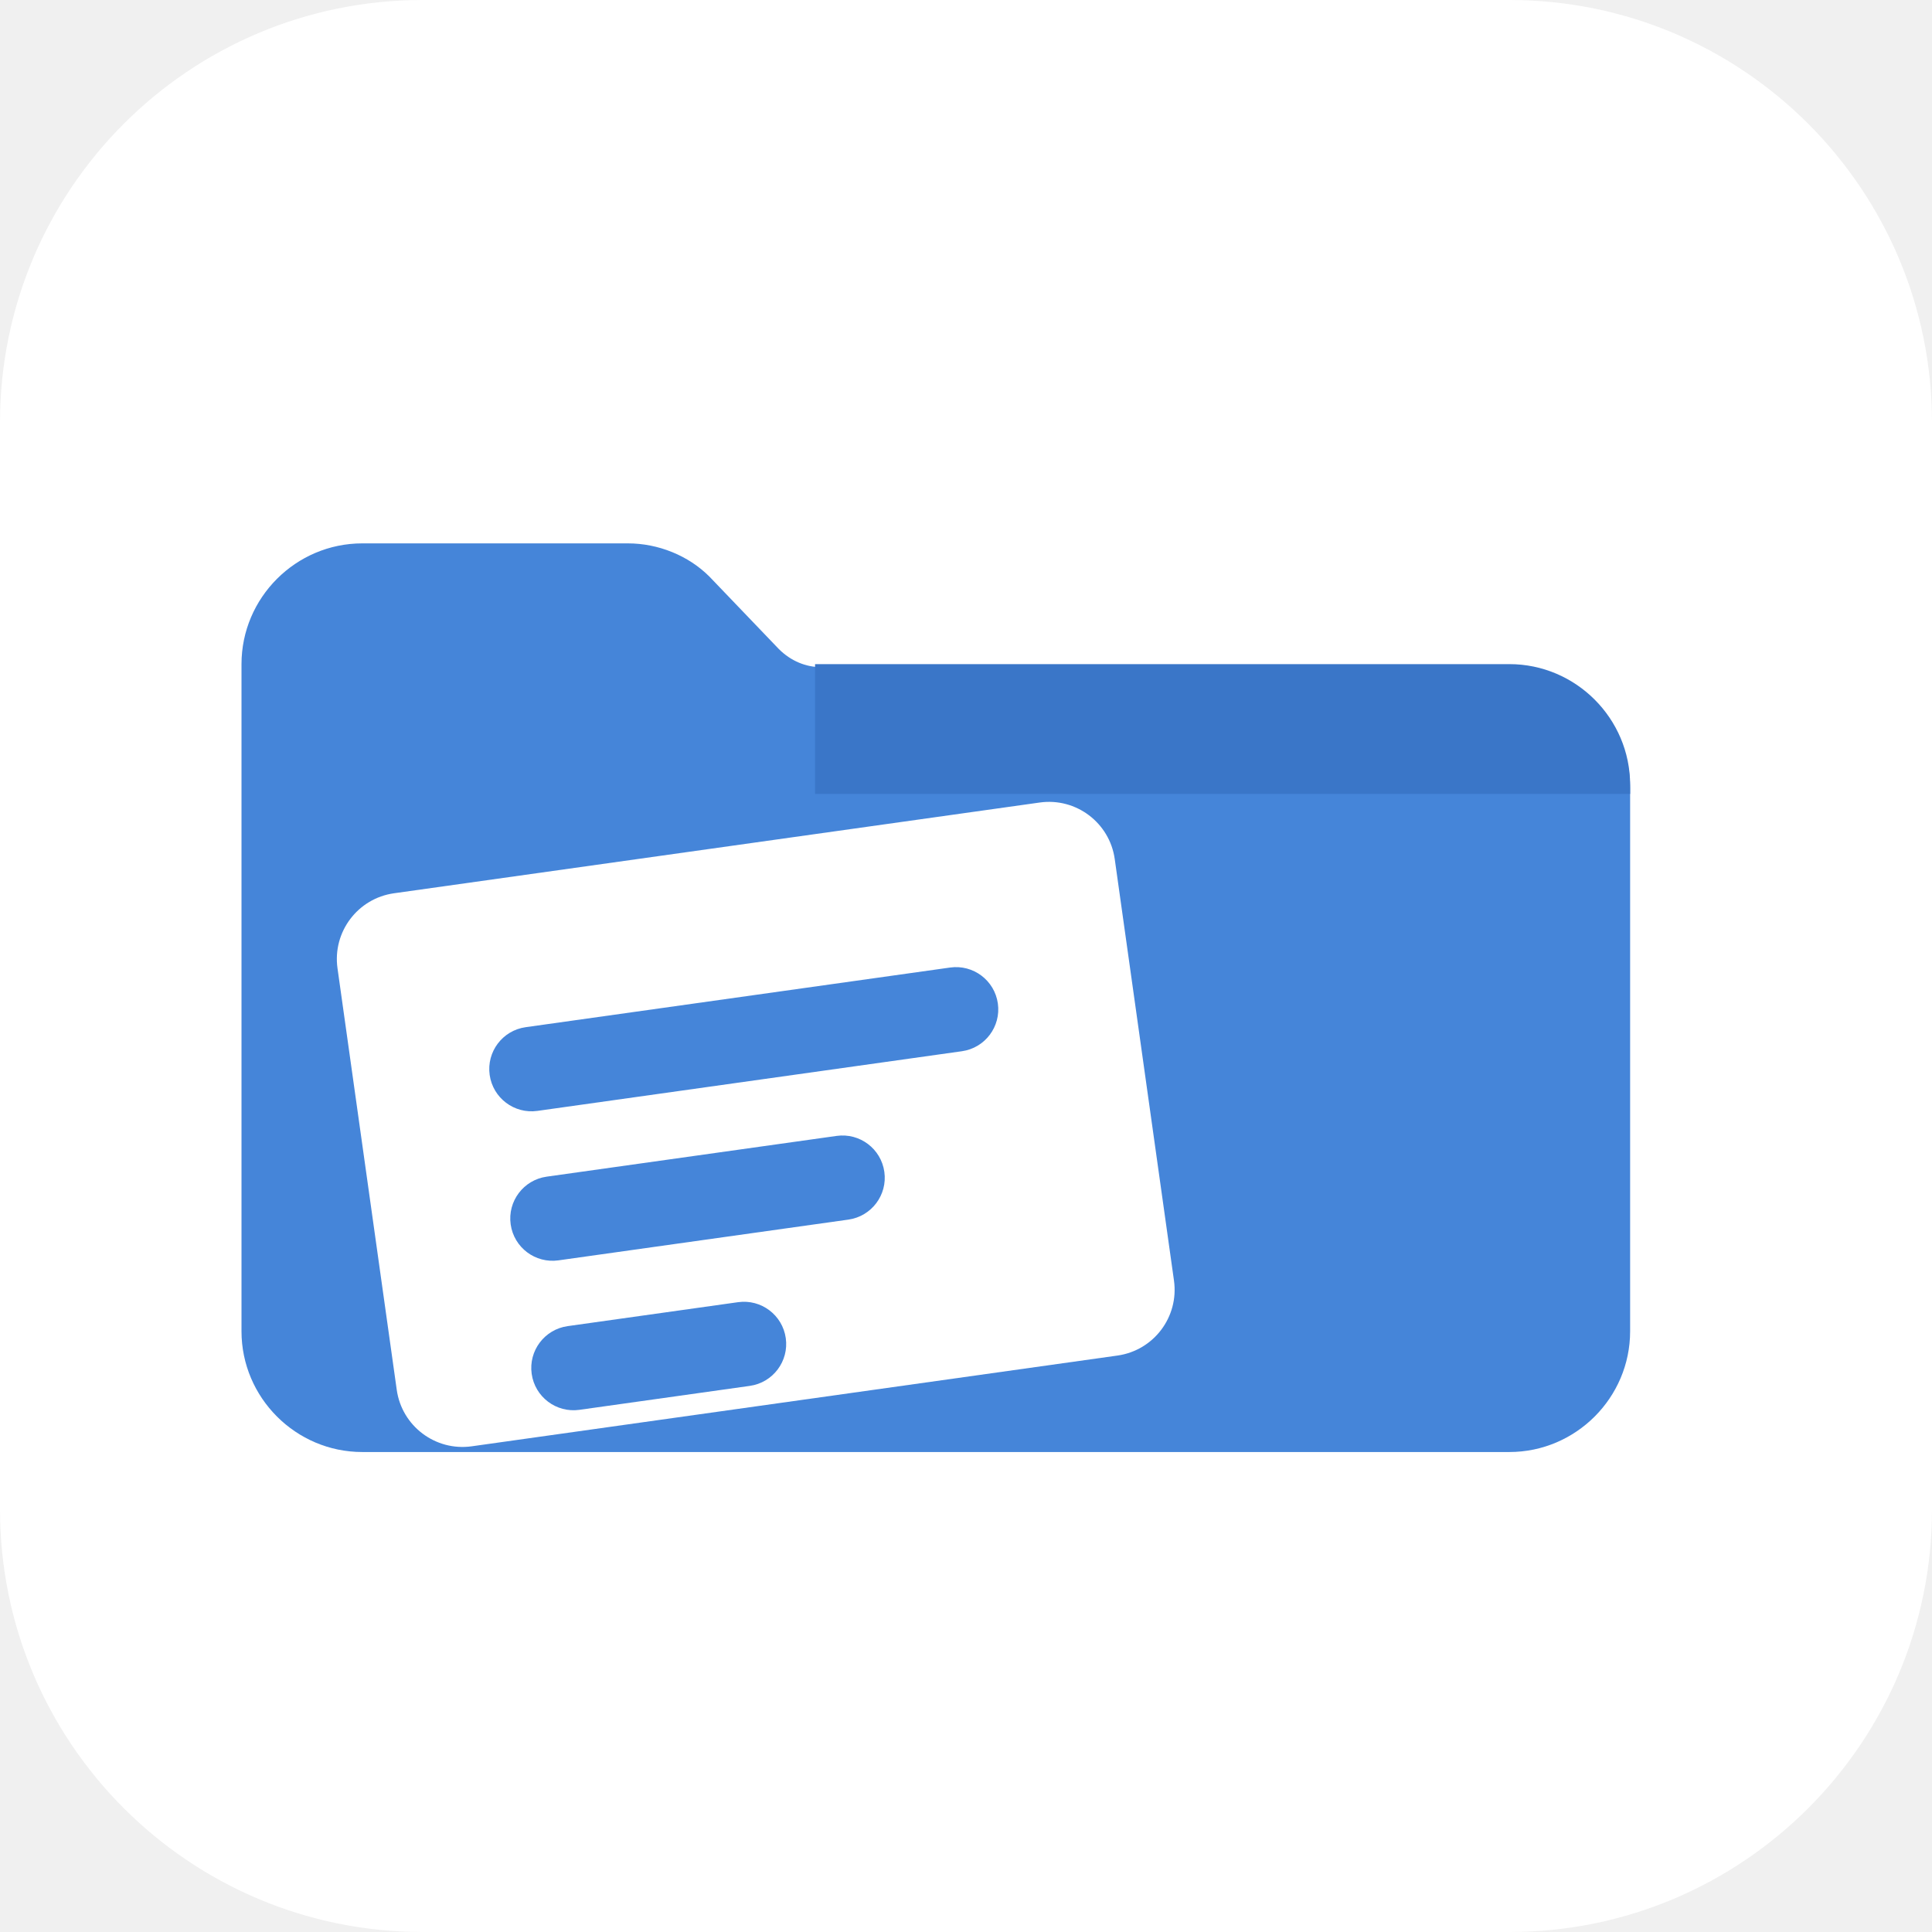
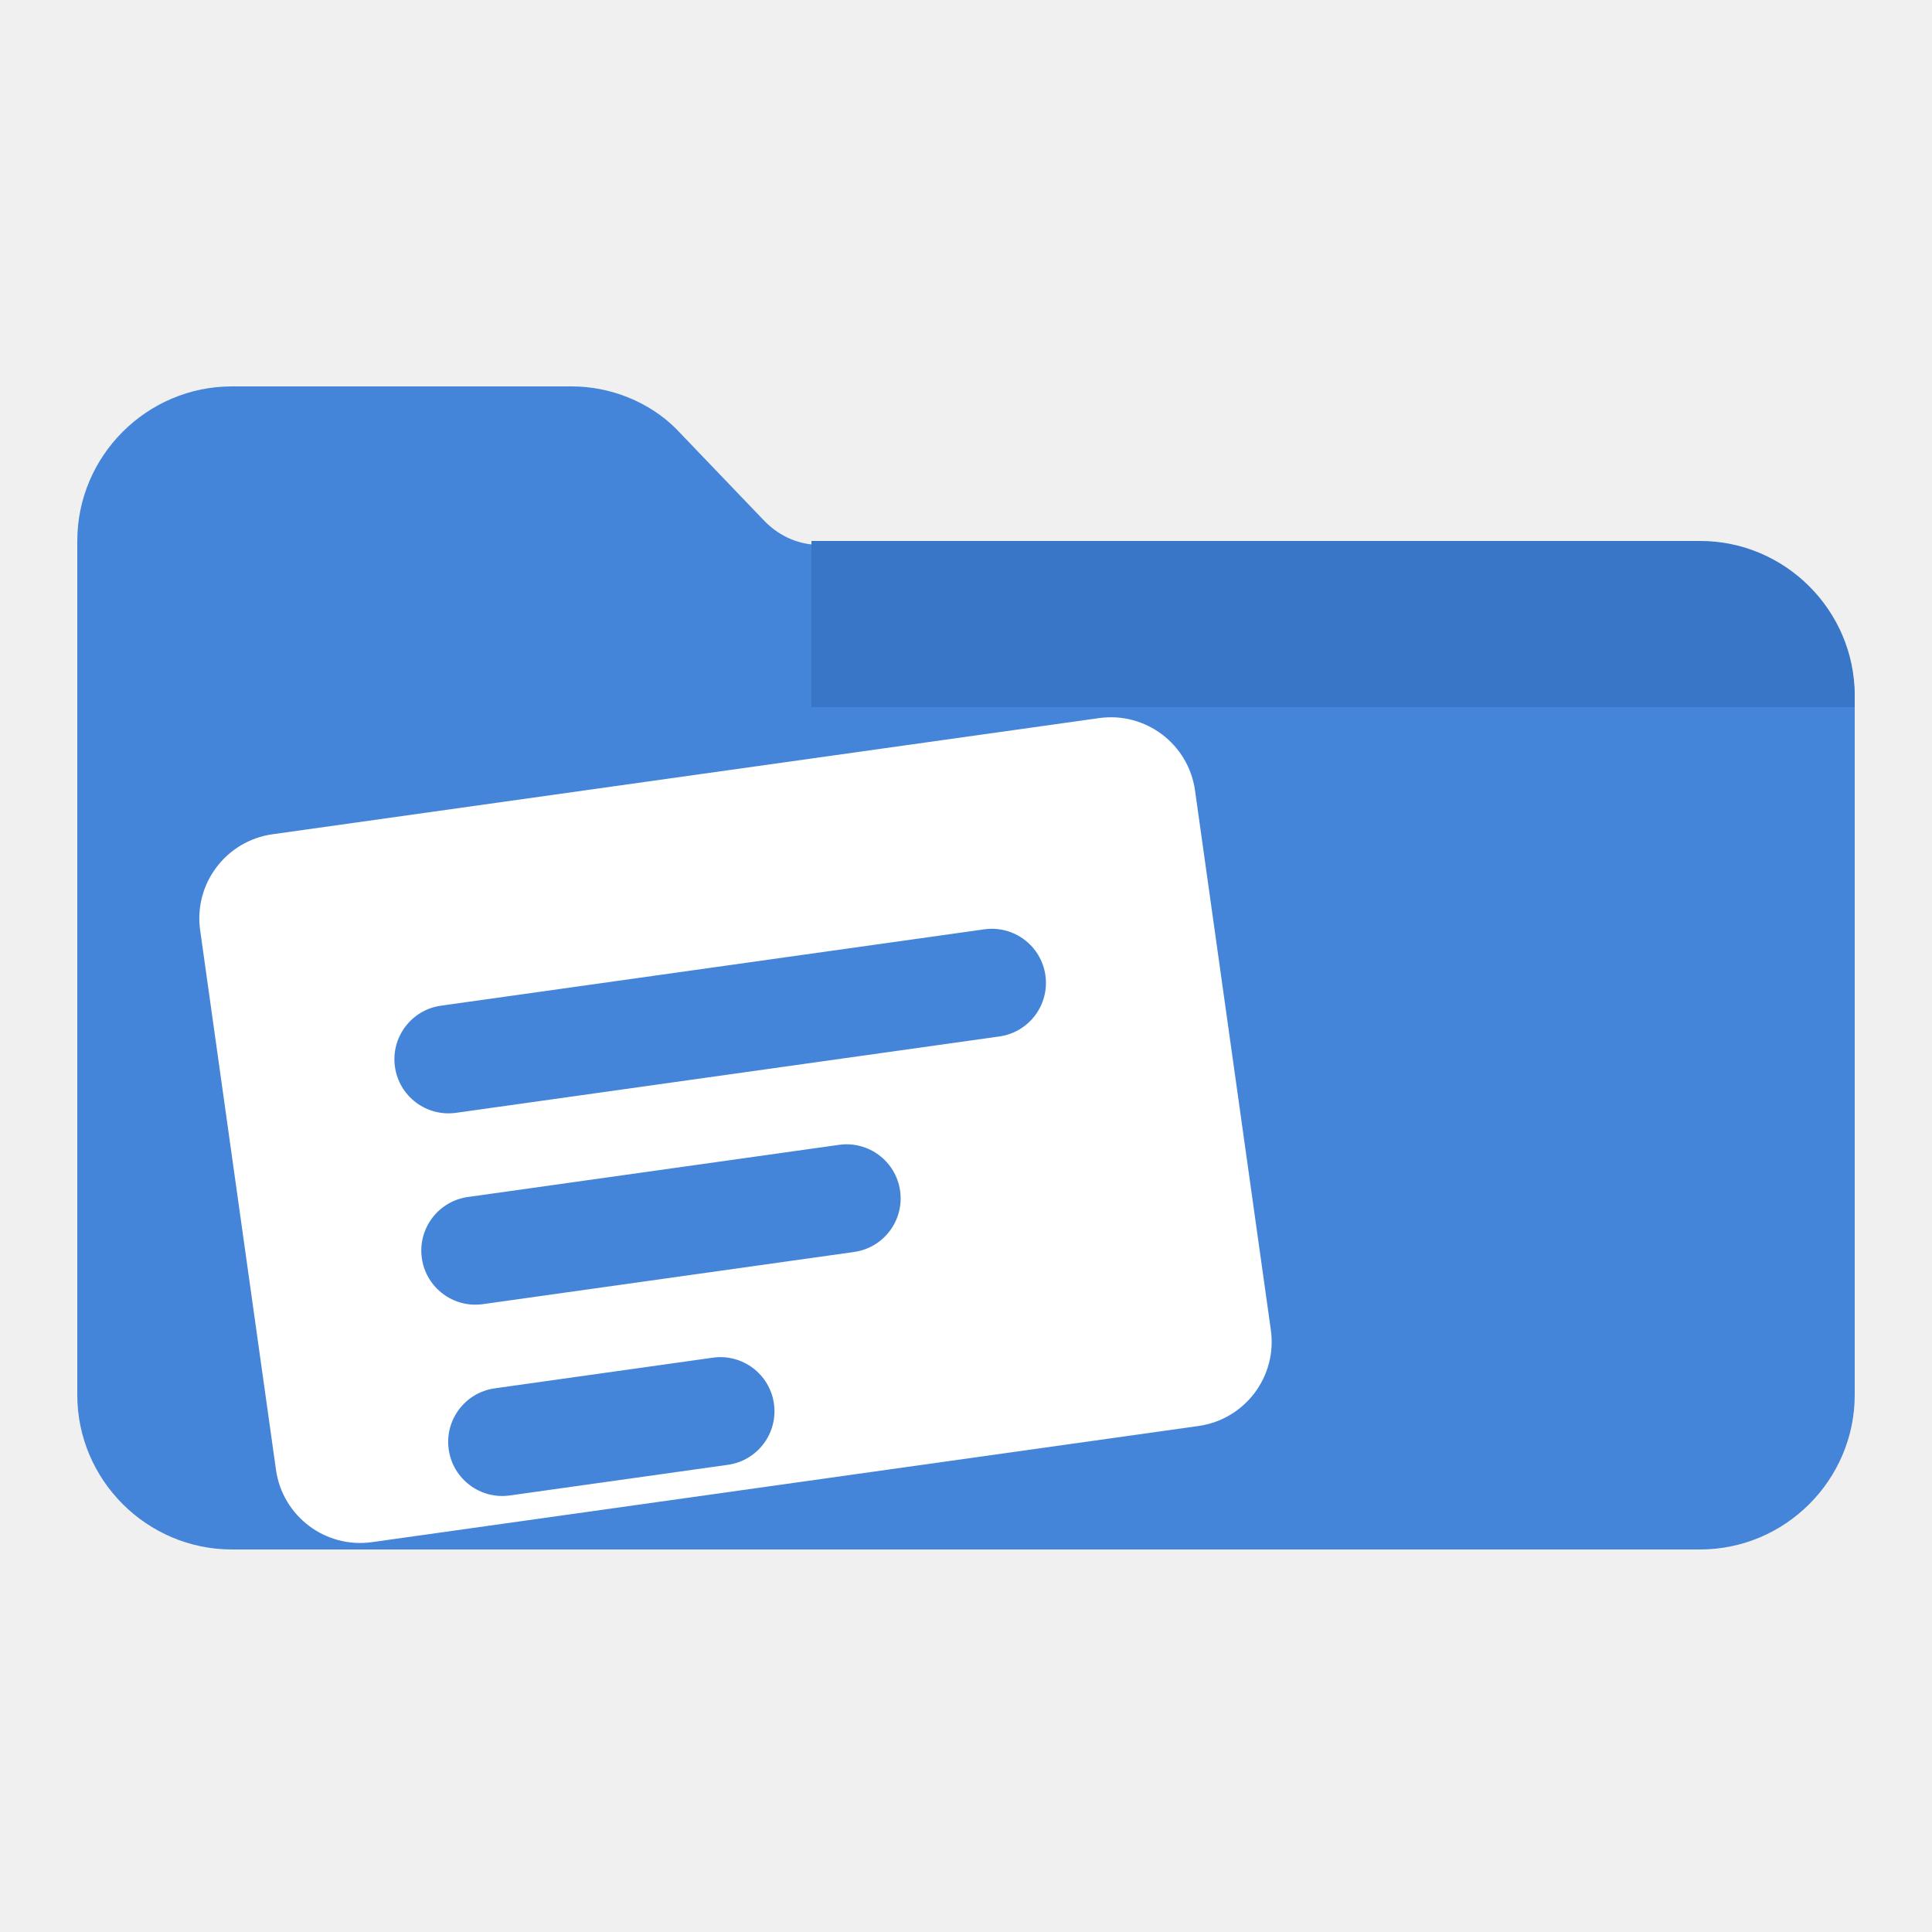
- <svg xmlns="http://www.w3.org/2000/svg" width="64" height="64" viewBox="0 0 64 64" fill="none">
-   <rect width="64" height="64" rx="14" fill="#ffffff" />
+ <svg xmlns="http://www.w3.org/2000/svg" width="64" height="64" viewBox="6 8 50 50" fill="none">
  <path d="M8 22c0-2.2 1.8-4 4-4h8.8c1 0 2 .4 2.7 1.1l2.3 2.4c.4.4.9.6 1.4.6H50c2.2 0 4 1.8 4 4v18c0 2.2-1.8 4-4 4H12c-2.2 0-4-1.8-4-4V22Z" fill="#4585d9" />
  <path d="M8 26.3h46V26c0-2.2-1.8-4-4-4H27V26.3H8Z" fill="#3a76c8" />
  <g transform="rotate(-8 25 37)">
    <rect x="12" y="28" width="26" height="18.5" rx="2.2" fill="#fff" />
    <rect x="16.5" y="33" width="17" height="2.8" rx="1.4" fill="#4585d9" />
    <rect x="16.5" y="38" width="12.5" height="2.8" rx="1.4" fill="#4585d9" />
    <rect x="16.5" y="43" width="8.5" height="2.8" rx="1.4" fill="#4585d9" />
  </g>
</svg>
